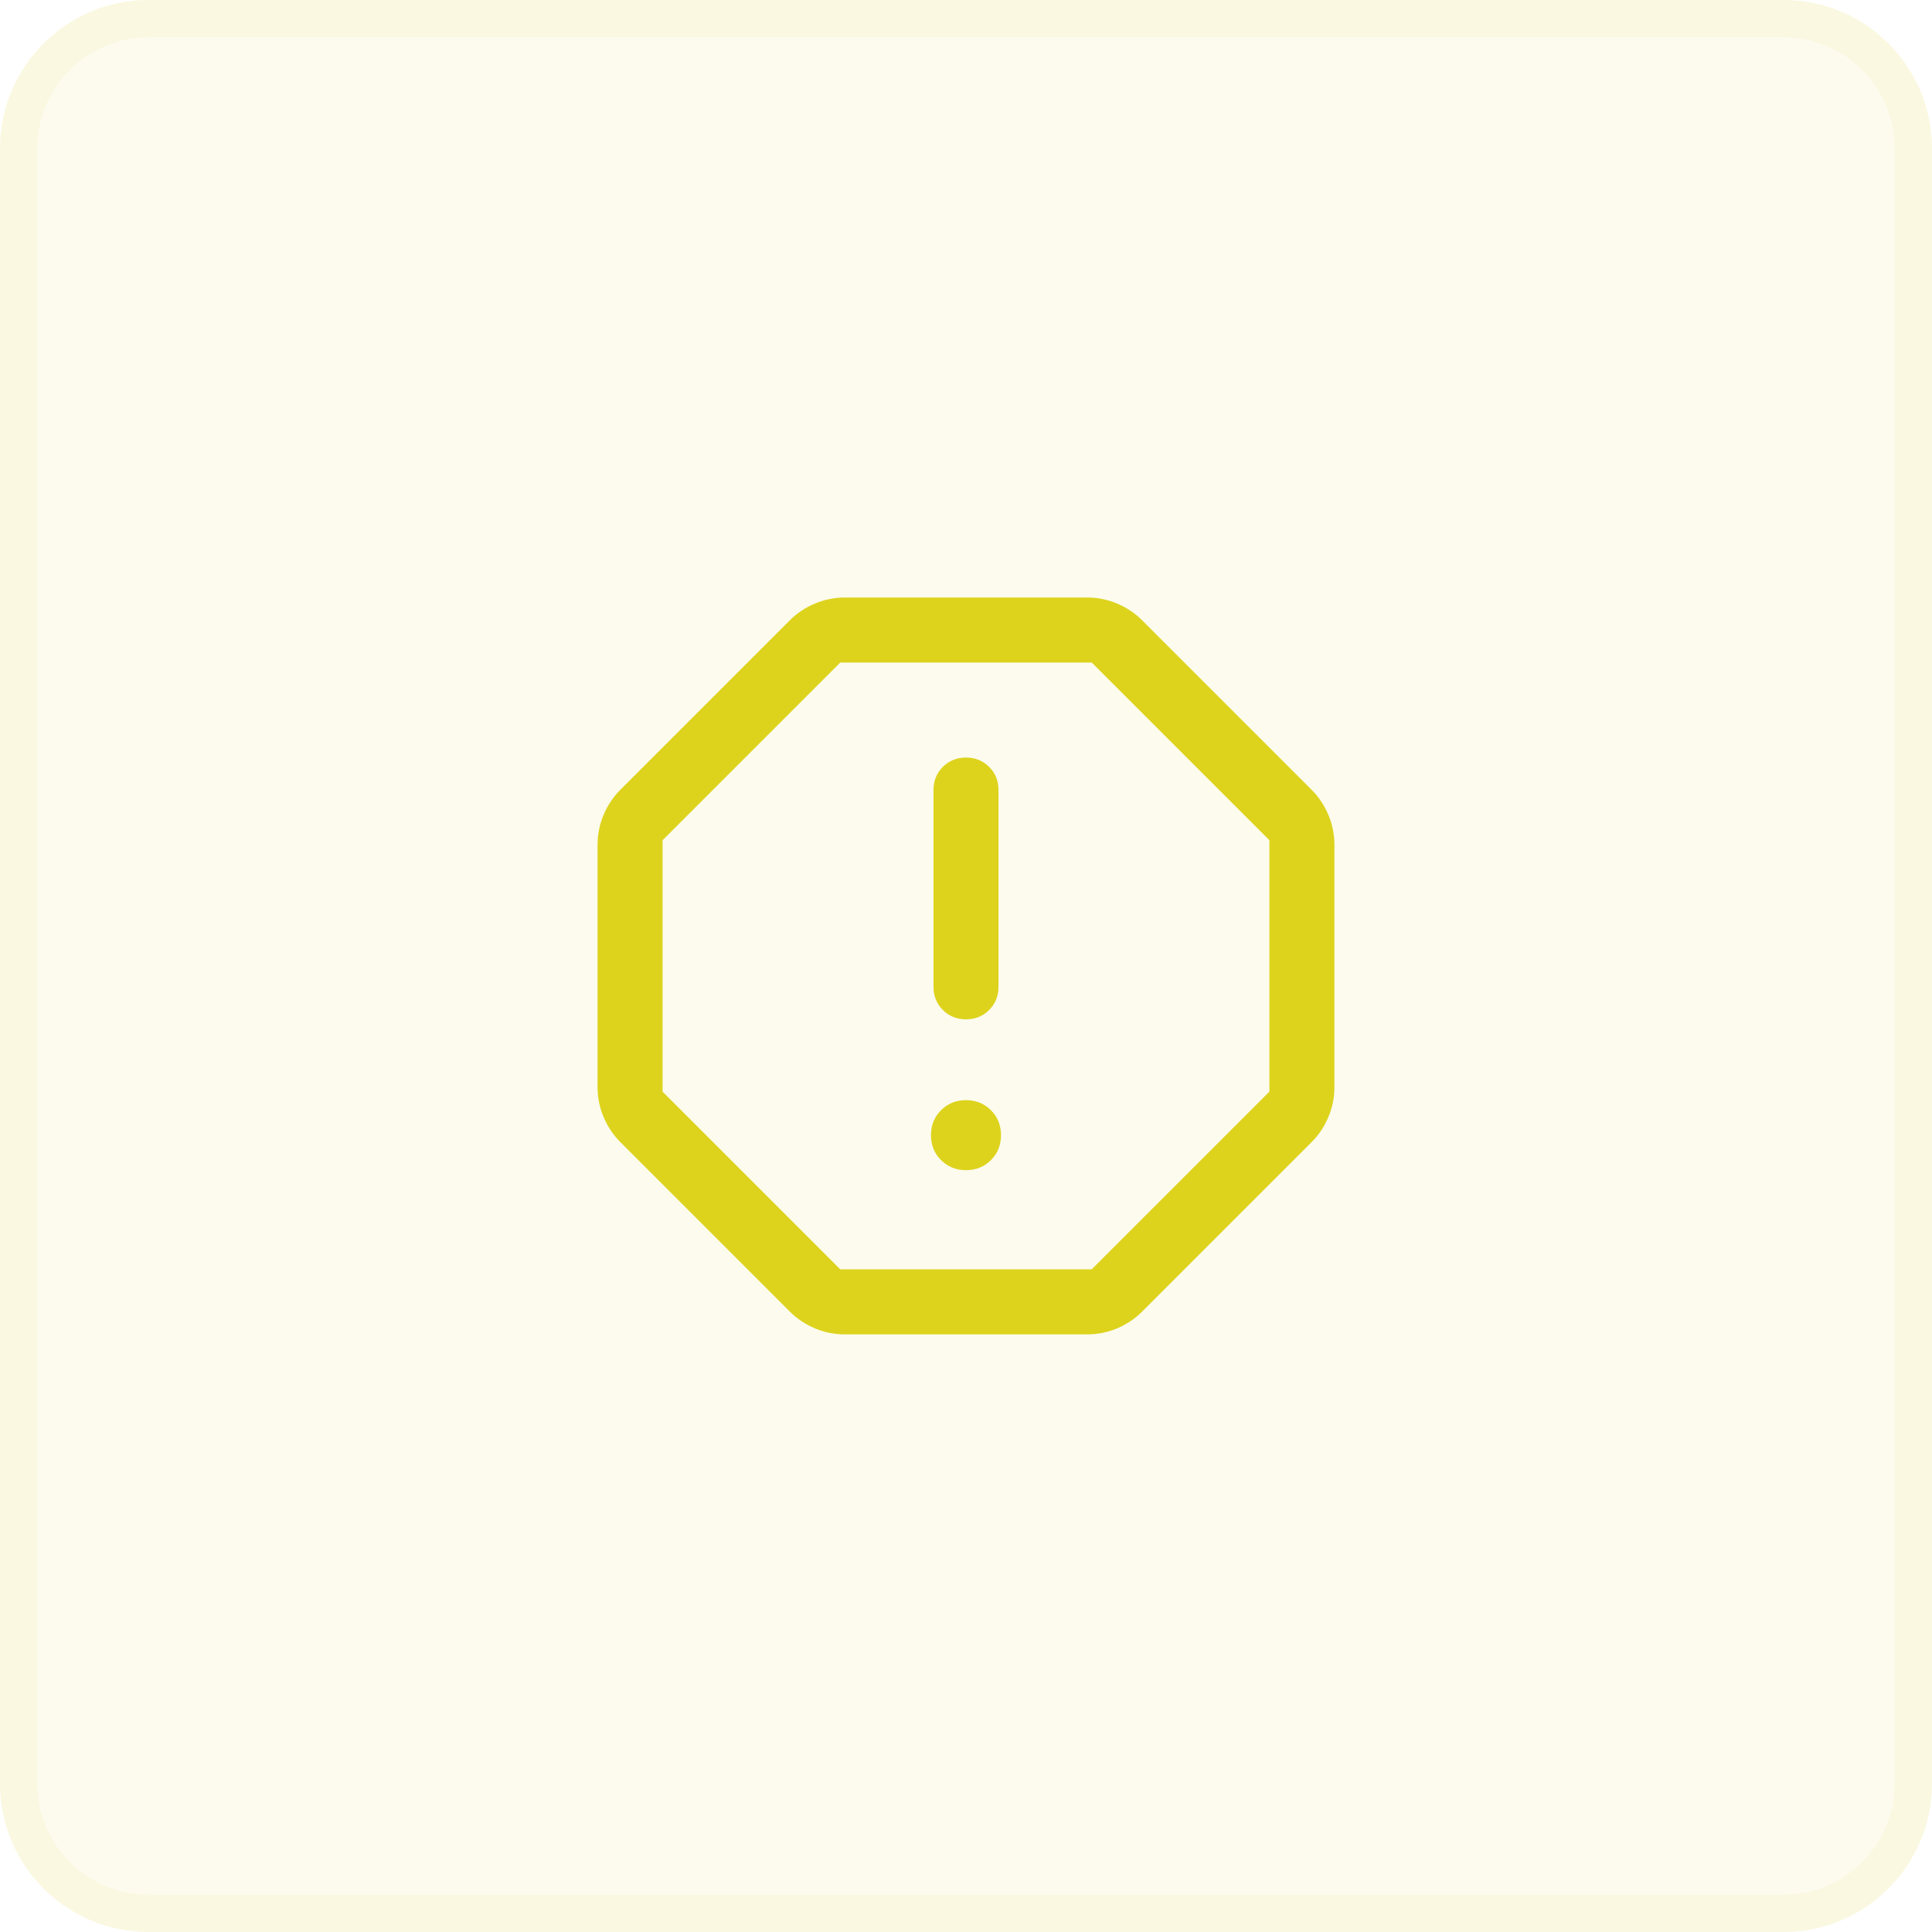
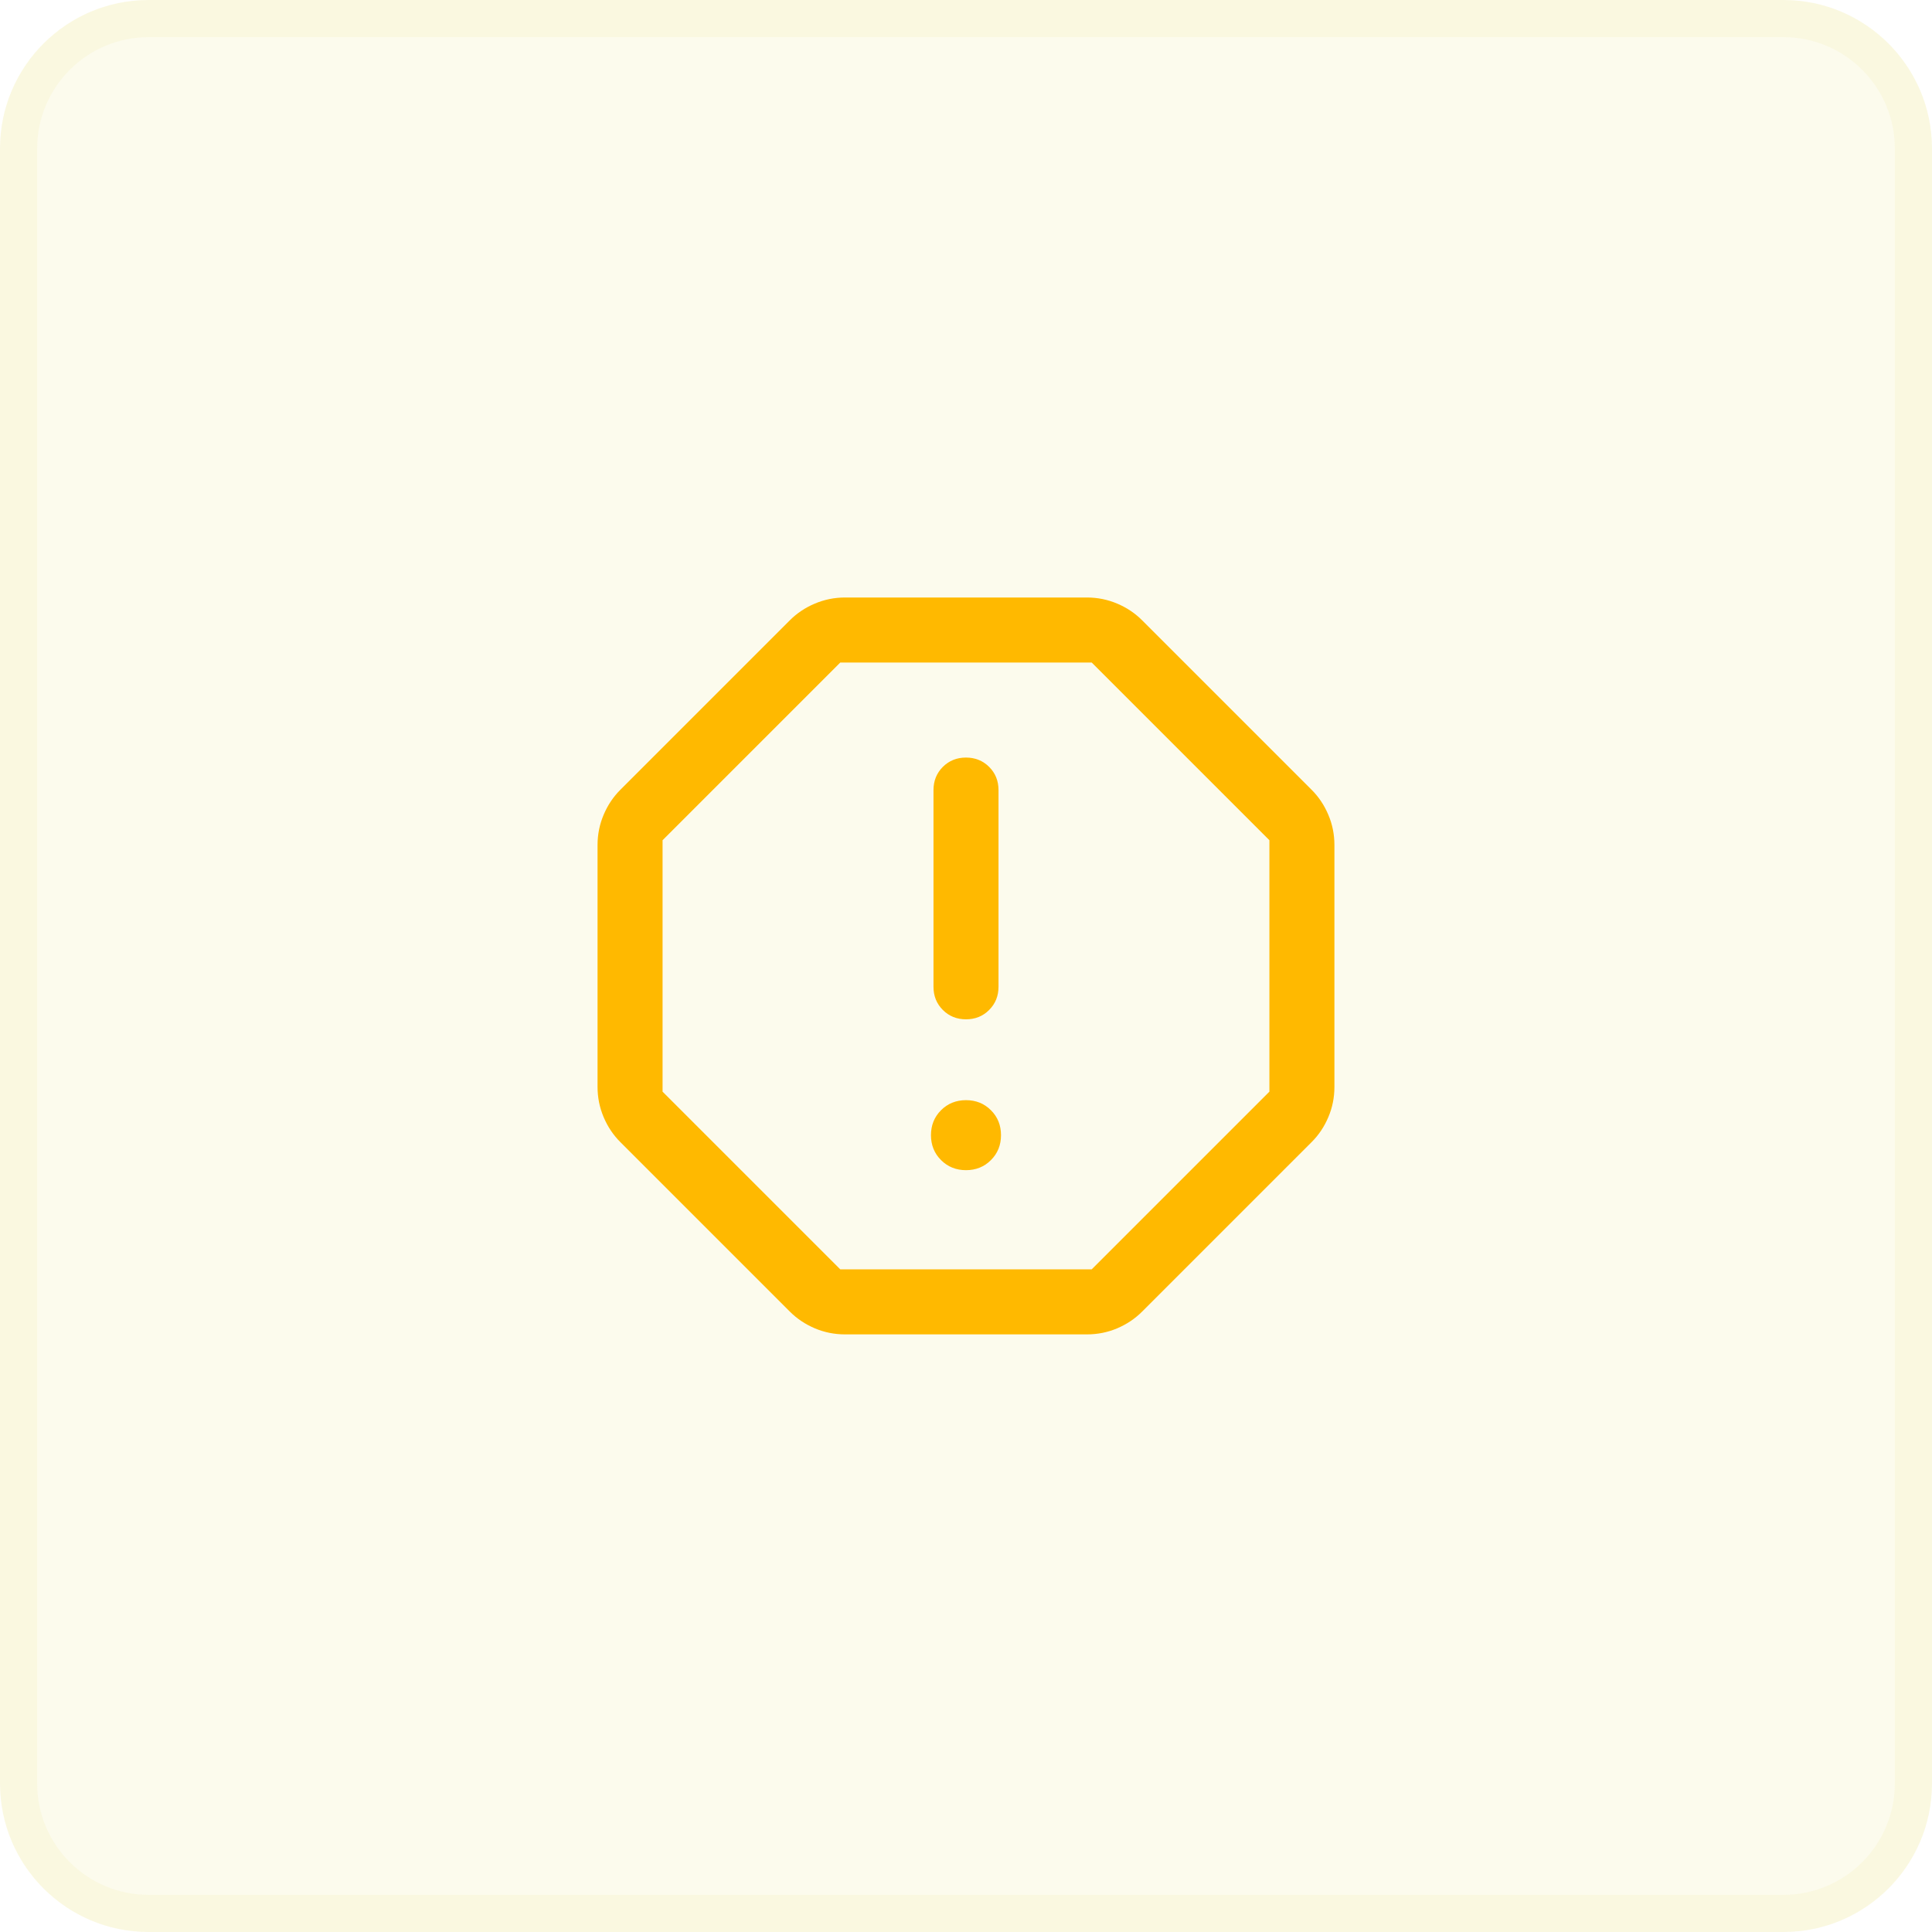
<svg xmlns="http://www.w3.org/2000/svg" width="52" height="52" viewBox="0 0 52 52" fill="none">
  <rect width="52" height="52" rx="4" fill="#DDD31C" fill-opacity="0.08" />
  <rect x="0.5" y="0.5" width="51" height="51" rx="3.5" stroke="#DDD31C" stroke-opacity="0.06" />
-   <path d="M26 31.495C26.267 31.495 26.491 31.405 26.671 31.224C26.852 31.044 26.942 30.82 26.942 30.553C26.942 30.286 26.852 30.062 26.671 29.882C26.491 29.701 26.267 29.611 26 29.611C25.733 29.611 25.509 29.701 25.328 29.882C25.148 30.062 25.057 30.286 25.057 30.553C25.057 30.82 25.148 31.044 25.328 31.224C25.509 31.405 25.733 31.495 26 31.495ZM26 27.435C26.248 27.435 26.456 27.351 26.623 27.183C26.791 27.015 26.875 26.808 26.875 26.56V21.265C26.875 21.017 26.791 20.809 26.623 20.641C26.455 20.474 26.247 20.39 25.999 20.39C25.751 20.39 25.544 20.474 25.376 20.641C25.209 20.809 25.125 21.017 25.125 21.265V26.56C25.125 26.808 25.209 27.015 25.376 27.183C25.544 27.351 25.752 27.435 26 27.435ZM22.744 35.915C22.46 35.915 22.189 35.861 21.931 35.752C21.673 35.642 21.448 35.492 21.257 35.3L16.698 30.741C16.506 30.55 16.356 30.326 16.247 30.068C16.138 29.81 16.083 29.539 16.083 29.254V22.743C16.083 22.459 16.138 22.188 16.247 21.93C16.356 21.672 16.506 21.447 16.698 21.256L21.257 16.697C21.448 16.505 21.673 16.355 21.931 16.246C22.189 16.137 22.46 16.082 22.744 16.082H29.255C29.54 16.082 29.811 16.137 30.069 16.246C30.327 16.355 30.551 16.505 30.742 16.697L35.301 21.256C35.493 21.447 35.643 21.672 35.752 21.93C35.862 22.188 35.916 22.459 35.916 22.743V29.254C35.916 29.539 35.862 29.81 35.752 30.068C35.643 30.326 35.493 30.55 35.301 30.741L30.742 35.3C30.551 35.492 30.327 35.642 30.069 35.752C29.811 35.861 29.54 35.915 29.255 35.915H22.744ZM22.616 34.165H29.383L34.166 29.382V22.615L29.383 17.832H22.616L17.833 22.615V29.382L22.616 34.165Z" fill="#DDD31C" />
+   <path d="M26 31.495C26.267 31.495 26.491 31.405 26.671 31.224C26.852 31.044 26.942 30.82 26.942 30.553C26.942 30.286 26.852 30.062 26.671 29.882C26.491 29.701 26.267 29.611 26 29.611C25.733 29.611 25.509 29.701 25.328 29.882C25.148 30.062 25.057 30.286 25.057 30.553C25.057 30.82 25.148 31.044 25.328 31.224C25.509 31.405 25.733 31.495 26 31.495ZM26 27.435C26.248 27.435 26.456 27.351 26.623 27.183C26.791 27.015 26.875 26.808 26.875 26.56V21.265C26.875 21.017 26.791 20.809 26.623 20.641C26.455 20.474 26.247 20.39 25.999 20.39C25.751 20.39 25.544 20.474 25.376 20.641C25.209 20.809 25.125 21.017 25.125 21.265V26.56C25.125 26.808 25.209 27.015 25.376 27.183C25.544 27.351 25.752 27.435 26 27.435ZM22.744 35.915C22.46 35.915 22.189 35.861 21.931 35.752C21.673 35.642 21.448 35.492 21.257 35.3L16.698 30.741C16.506 30.55 16.356 30.326 16.247 30.068C16.138 29.81 16.083 29.539 16.083 29.254V22.743C16.083 22.459 16.138 22.188 16.247 21.93C16.356 21.672 16.506 21.447 16.698 21.256L21.257 16.697C21.448 16.505 21.673 16.355 21.931 16.246C22.189 16.137 22.46 16.082 22.744 16.082H29.255C29.54 16.082 29.811 16.137 30.069 16.246C30.327 16.355 30.551 16.505 30.742 16.697L35.301 21.256C35.493 21.447 35.643 21.672 35.752 21.93C35.862 22.188 35.916 22.459 35.916 22.743V29.254C35.916 29.539 35.862 29.81 35.752 30.068C35.643 30.326 35.493 30.55 35.301 30.741L30.742 35.3C30.551 35.492 30.327 35.642 30.069 35.752C29.811 35.861 29.54 35.915 29.255 35.915H22.744ZM22.616 34.165H29.383L34.166 29.382V22.615L29.383 17.832H22.616L17.833 22.615V29.382L22.616 34.165Z" fill="#ffb900" />
</svg>
